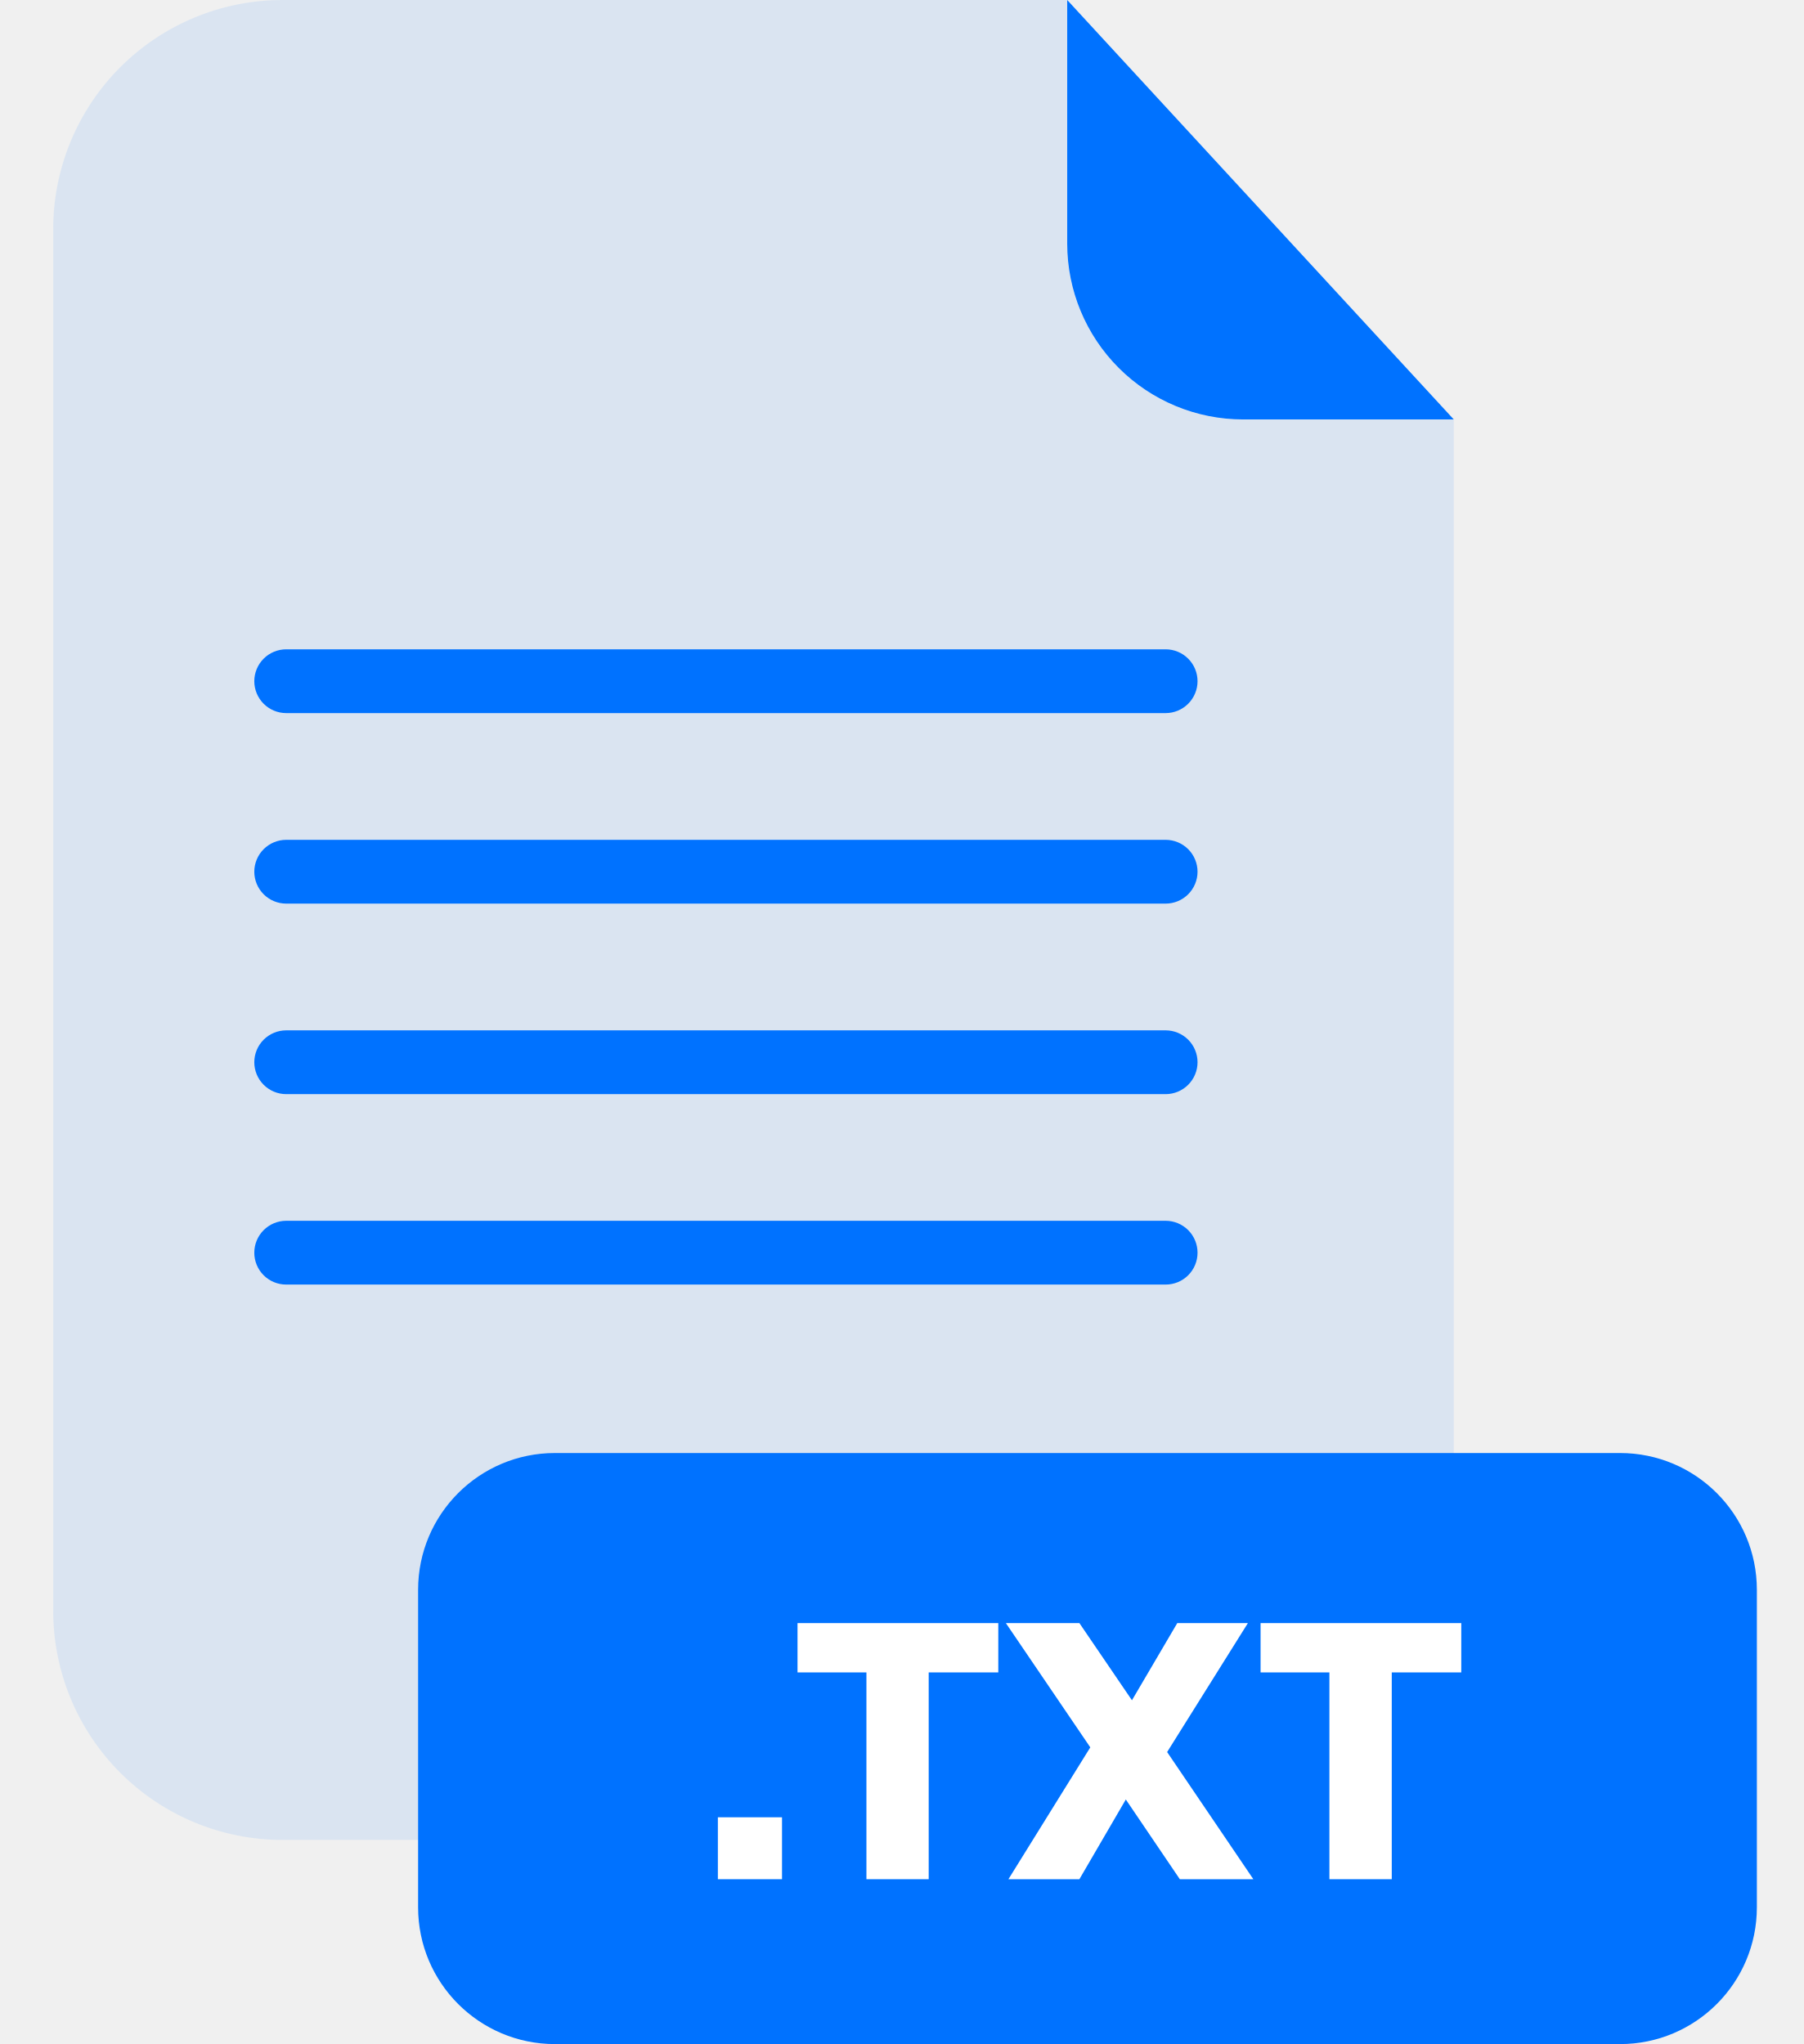
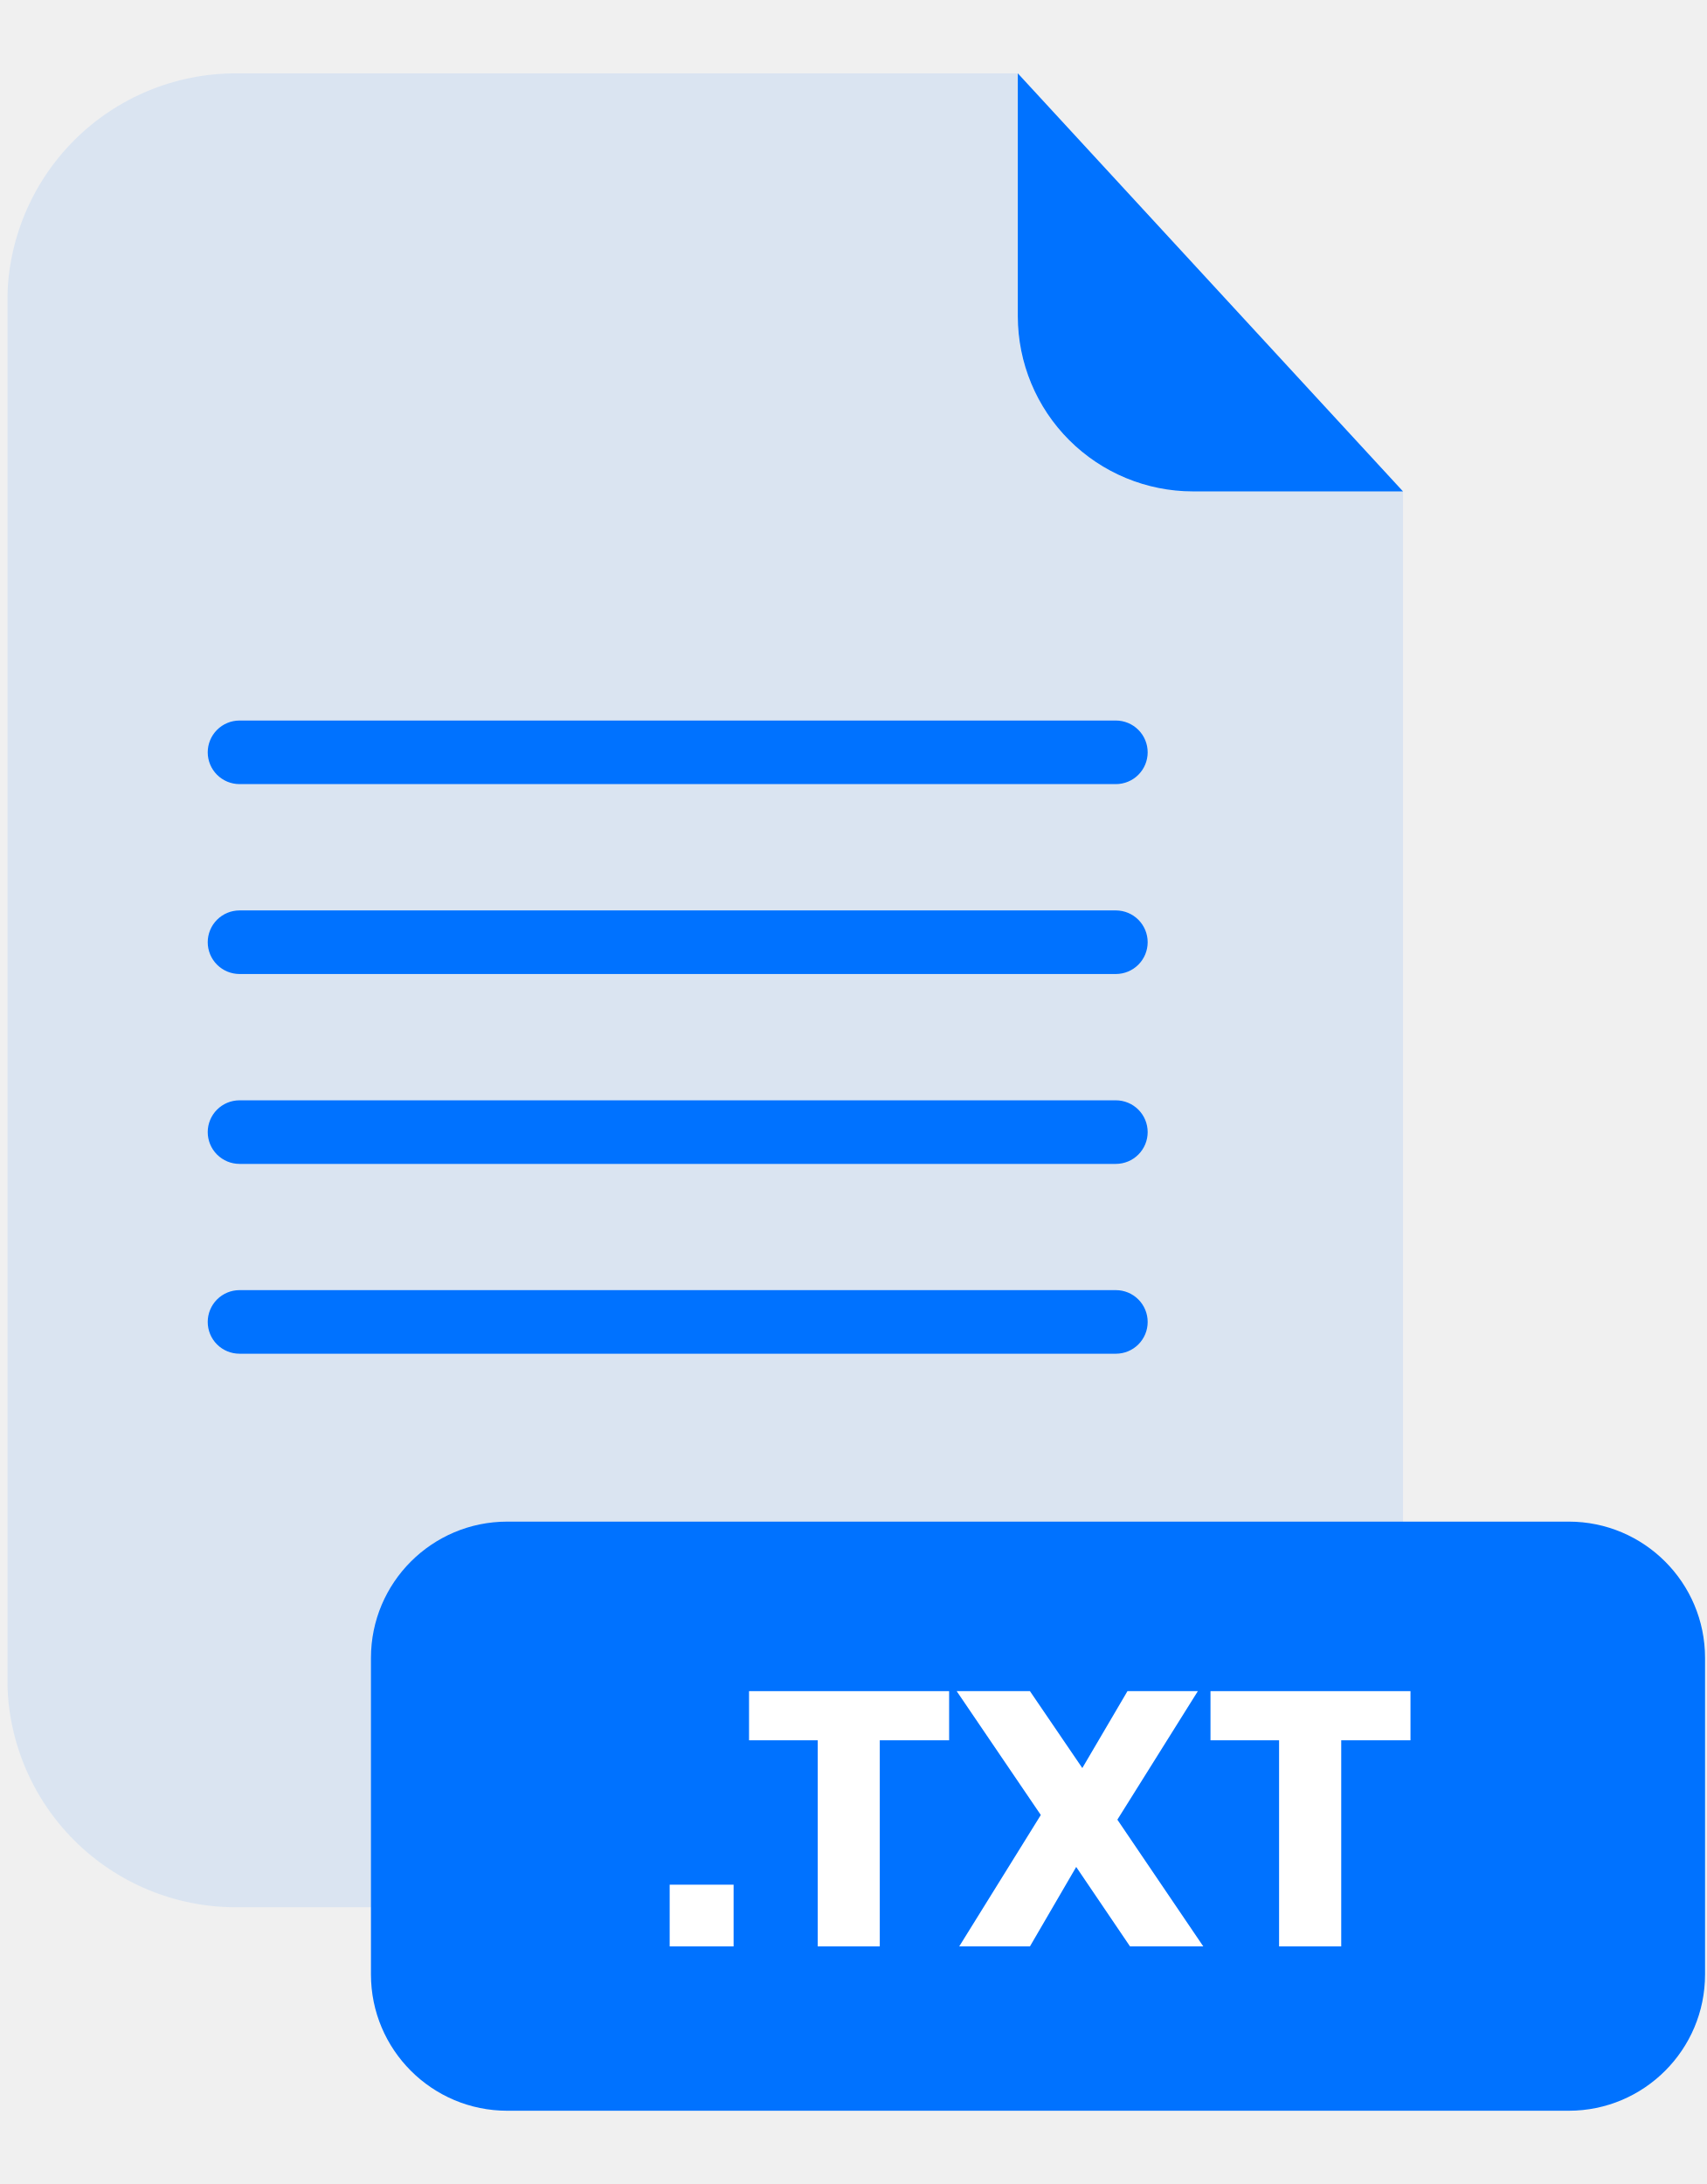
- <svg xmlns="http://www.w3.org/2000/svg" width="30" height="34" viewBox="0 0 201 240" fill="none">
+ <svg xmlns="http://www.w3.org/2000/svg" width="50" height="64" viewBox="0 0 201 240" fill="none">
  <g clip-path="url(#clip0_2_534)">
    <g opacity="0.3">
      <path opacity="0.3" d="M140.53 49.25C135.062 49.245 129.819 47.071 125.952 43.205C122.084 39.34 119.908 34.098 119.9 28.63V0H27.77C20.633 0 13.788 2.835 8.742 7.882C3.695 12.928 0.86 19.773 0.86 26.91V189.13C0.86 196.267 3.695 203.112 8.742 208.158C13.788 213.205 20.633 216.04 27.77 216.04H138.37C145.507 216.04 152.352 213.205 157.398 208.158C162.445 203.112 165.28 196.267 165.28 189.13V49.25H140.53Z" fill="#0072FF" />
    </g>
    <path d="M165.28 49.25H140.53C135.062 49.245 129.819 47.071 125.952 43.205C122.084 39.34 119.908 34.098 119.9 28.63V0L165.28 49.25Z" fill="#0072FF" />
    <path d="M131.46 83.73H28.21C27.219 83.727 26.269 83.332 25.568 82.632C24.867 81.931 24.473 80.981 24.47 79.99C24.47 78.997 24.864 78.045 25.565 77.342C26.266 76.639 27.217 76.243 28.21 76.24H131.46C132.453 76.243 133.404 76.639 134.105 77.342C134.806 78.045 135.2 78.997 135.2 79.99C135.197 80.981 134.802 81.931 134.102 82.632C133.401 83.332 132.451 83.727 131.46 83.73Z" fill="#0072FF" />
    <path d="M131.46 106.1H28.21C27.219 106.097 26.269 105.703 25.568 105.002C24.867 104.301 24.473 103.351 24.47 102.36C24.47 101.367 24.864 100.415 25.565 99.712C26.266 99.009 27.217 98.613 28.21 98.61H131.46C132.453 98.613 133.404 99.009 134.105 99.712C134.806 100.415 135.2 101.367 135.2 102.36C135.197 103.351 134.802 104.301 134.102 105.002C133.401 105.703 132.451 106.097 131.46 106.1Z" fill="#0072FF" />
    <path d="M131.46 128.47H28.21C27.217 128.467 26.266 128.071 25.565 127.368C24.864 126.665 24.47 125.713 24.47 124.72C24.473 123.729 24.867 122.779 25.568 122.078C26.269 121.378 27.219 120.983 28.21 120.98H131.46C132.451 120.983 133.401 121.378 134.102 122.078C134.802 122.779 135.197 123.729 135.2 124.72C135.2 125.713 134.806 126.665 134.105 127.368C133.404 128.071 132.453 128.467 131.46 128.47Z" fill="#0072FF" />
    <path d="M131.46 150.83H28.21C27.218 150.83 26.267 150.436 25.565 149.735C24.864 149.033 24.47 148.082 24.47 147.09C24.47 146.097 24.864 145.145 25.565 144.442C26.266 143.739 27.217 143.343 28.21 143.34H131.46C132.453 143.343 133.404 143.739 134.105 144.442C134.806 145.145 135.2 146.097 135.2 147.09C135.2 148.082 134.806 149.033 134.104 149.735C133.403 150.436 132.452 150.83 131.46 150.83Z" fill="#0072FF" />
    <path d="M184.8 170.61H59.76C50.89 170.61 43.7 177.8 43.7 186.67V223.95C43.7 232.82 50.89 240.01 59.76 240.01H184.8C193.67 240.01 200.86 232.82 200.86 223.95V186.67C200.86 177.8 193.67 170.61 184.8 170.61Z" fill="#0072FF" />
    <path d="M86.42 213.38V220.65H78.89V213.38H86.42Z" fill="white" />
    <path d="M111.81 190.58V196.37H103.64V220.65H96.33V196.37H88.24V190.58H111.81Z" fill="white" />
    <path d="M133.12 220.65L126.78 211.29L121.33 220.65H113L122.61 205.17L112.7 190.58H121.33L127.5 199.64L132.82 190.58H141.11L131.63 205.72L141.75 220.65H133.12Z" fill="white" />
    <path d="M166.16 190.58V196.37H158V220.65H150.68V196.37H142.6V190.58H166.16Z" fill="white" />
  </g>
  <defs>
    <clipPath id="clip0_2_534">
      <rect width="200" height="240.01" fill="white" transform="translate(0.860107)" />
    </clipPath>
  </defs>
</svg>
